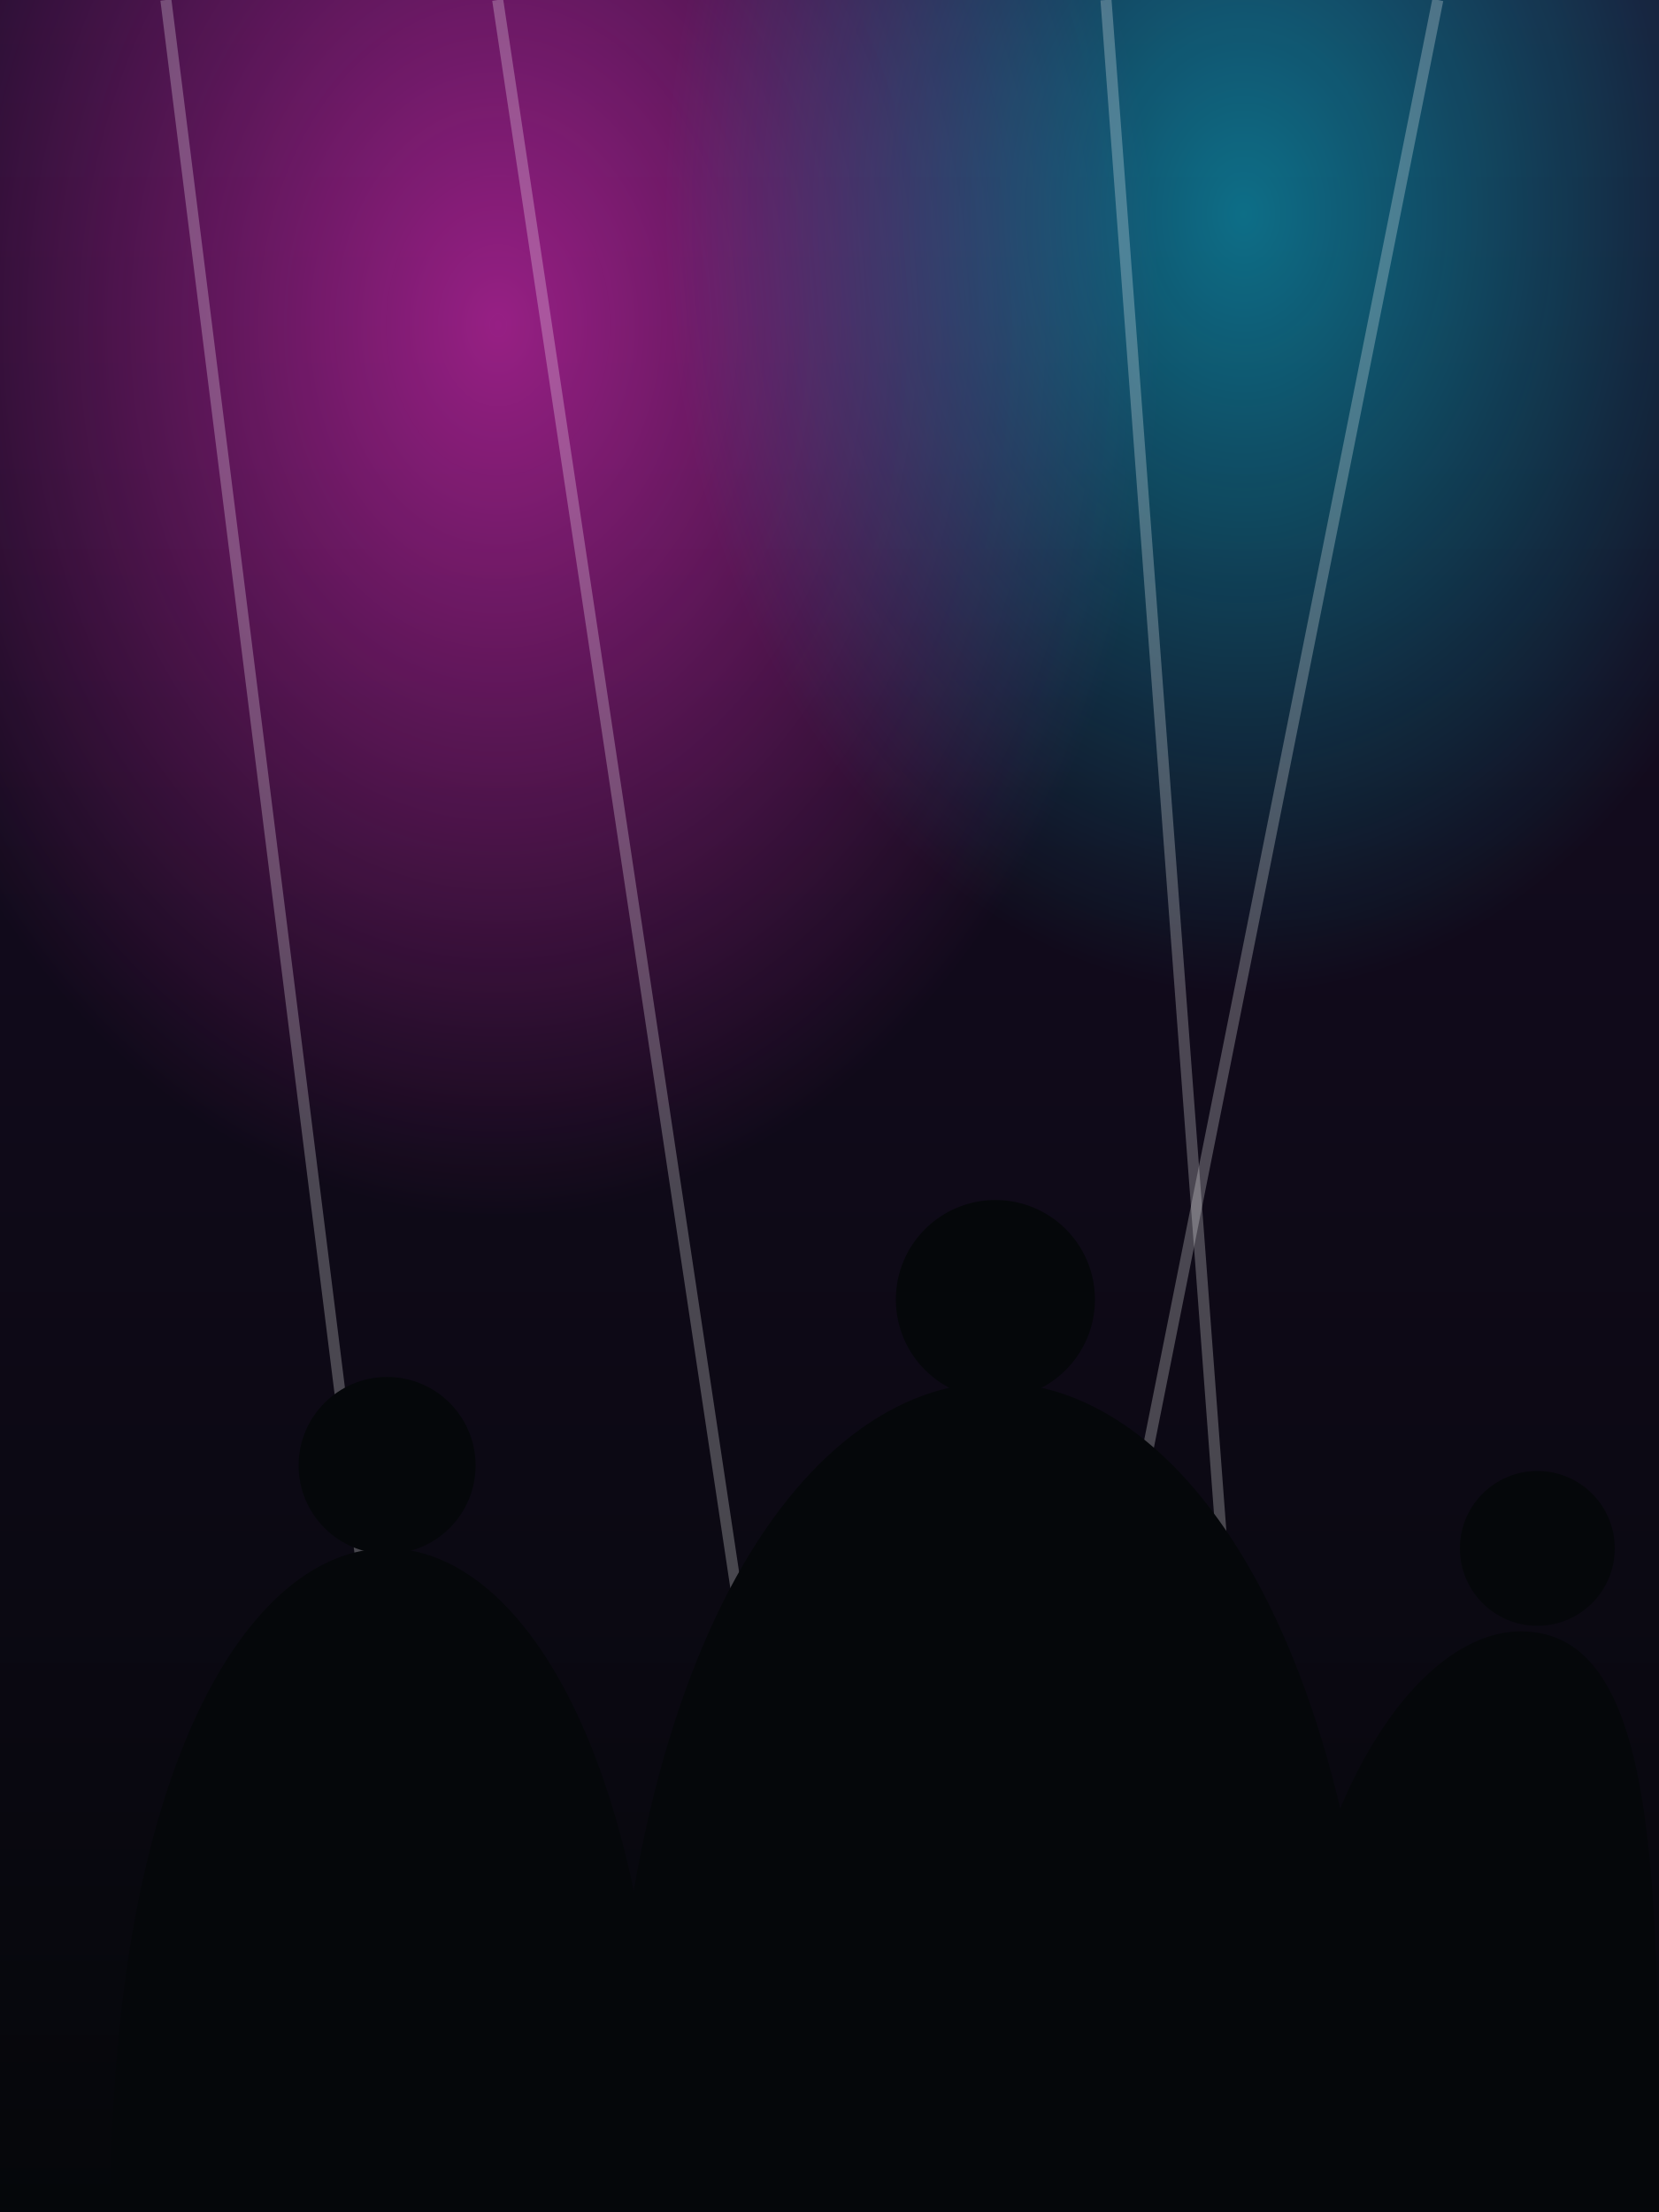
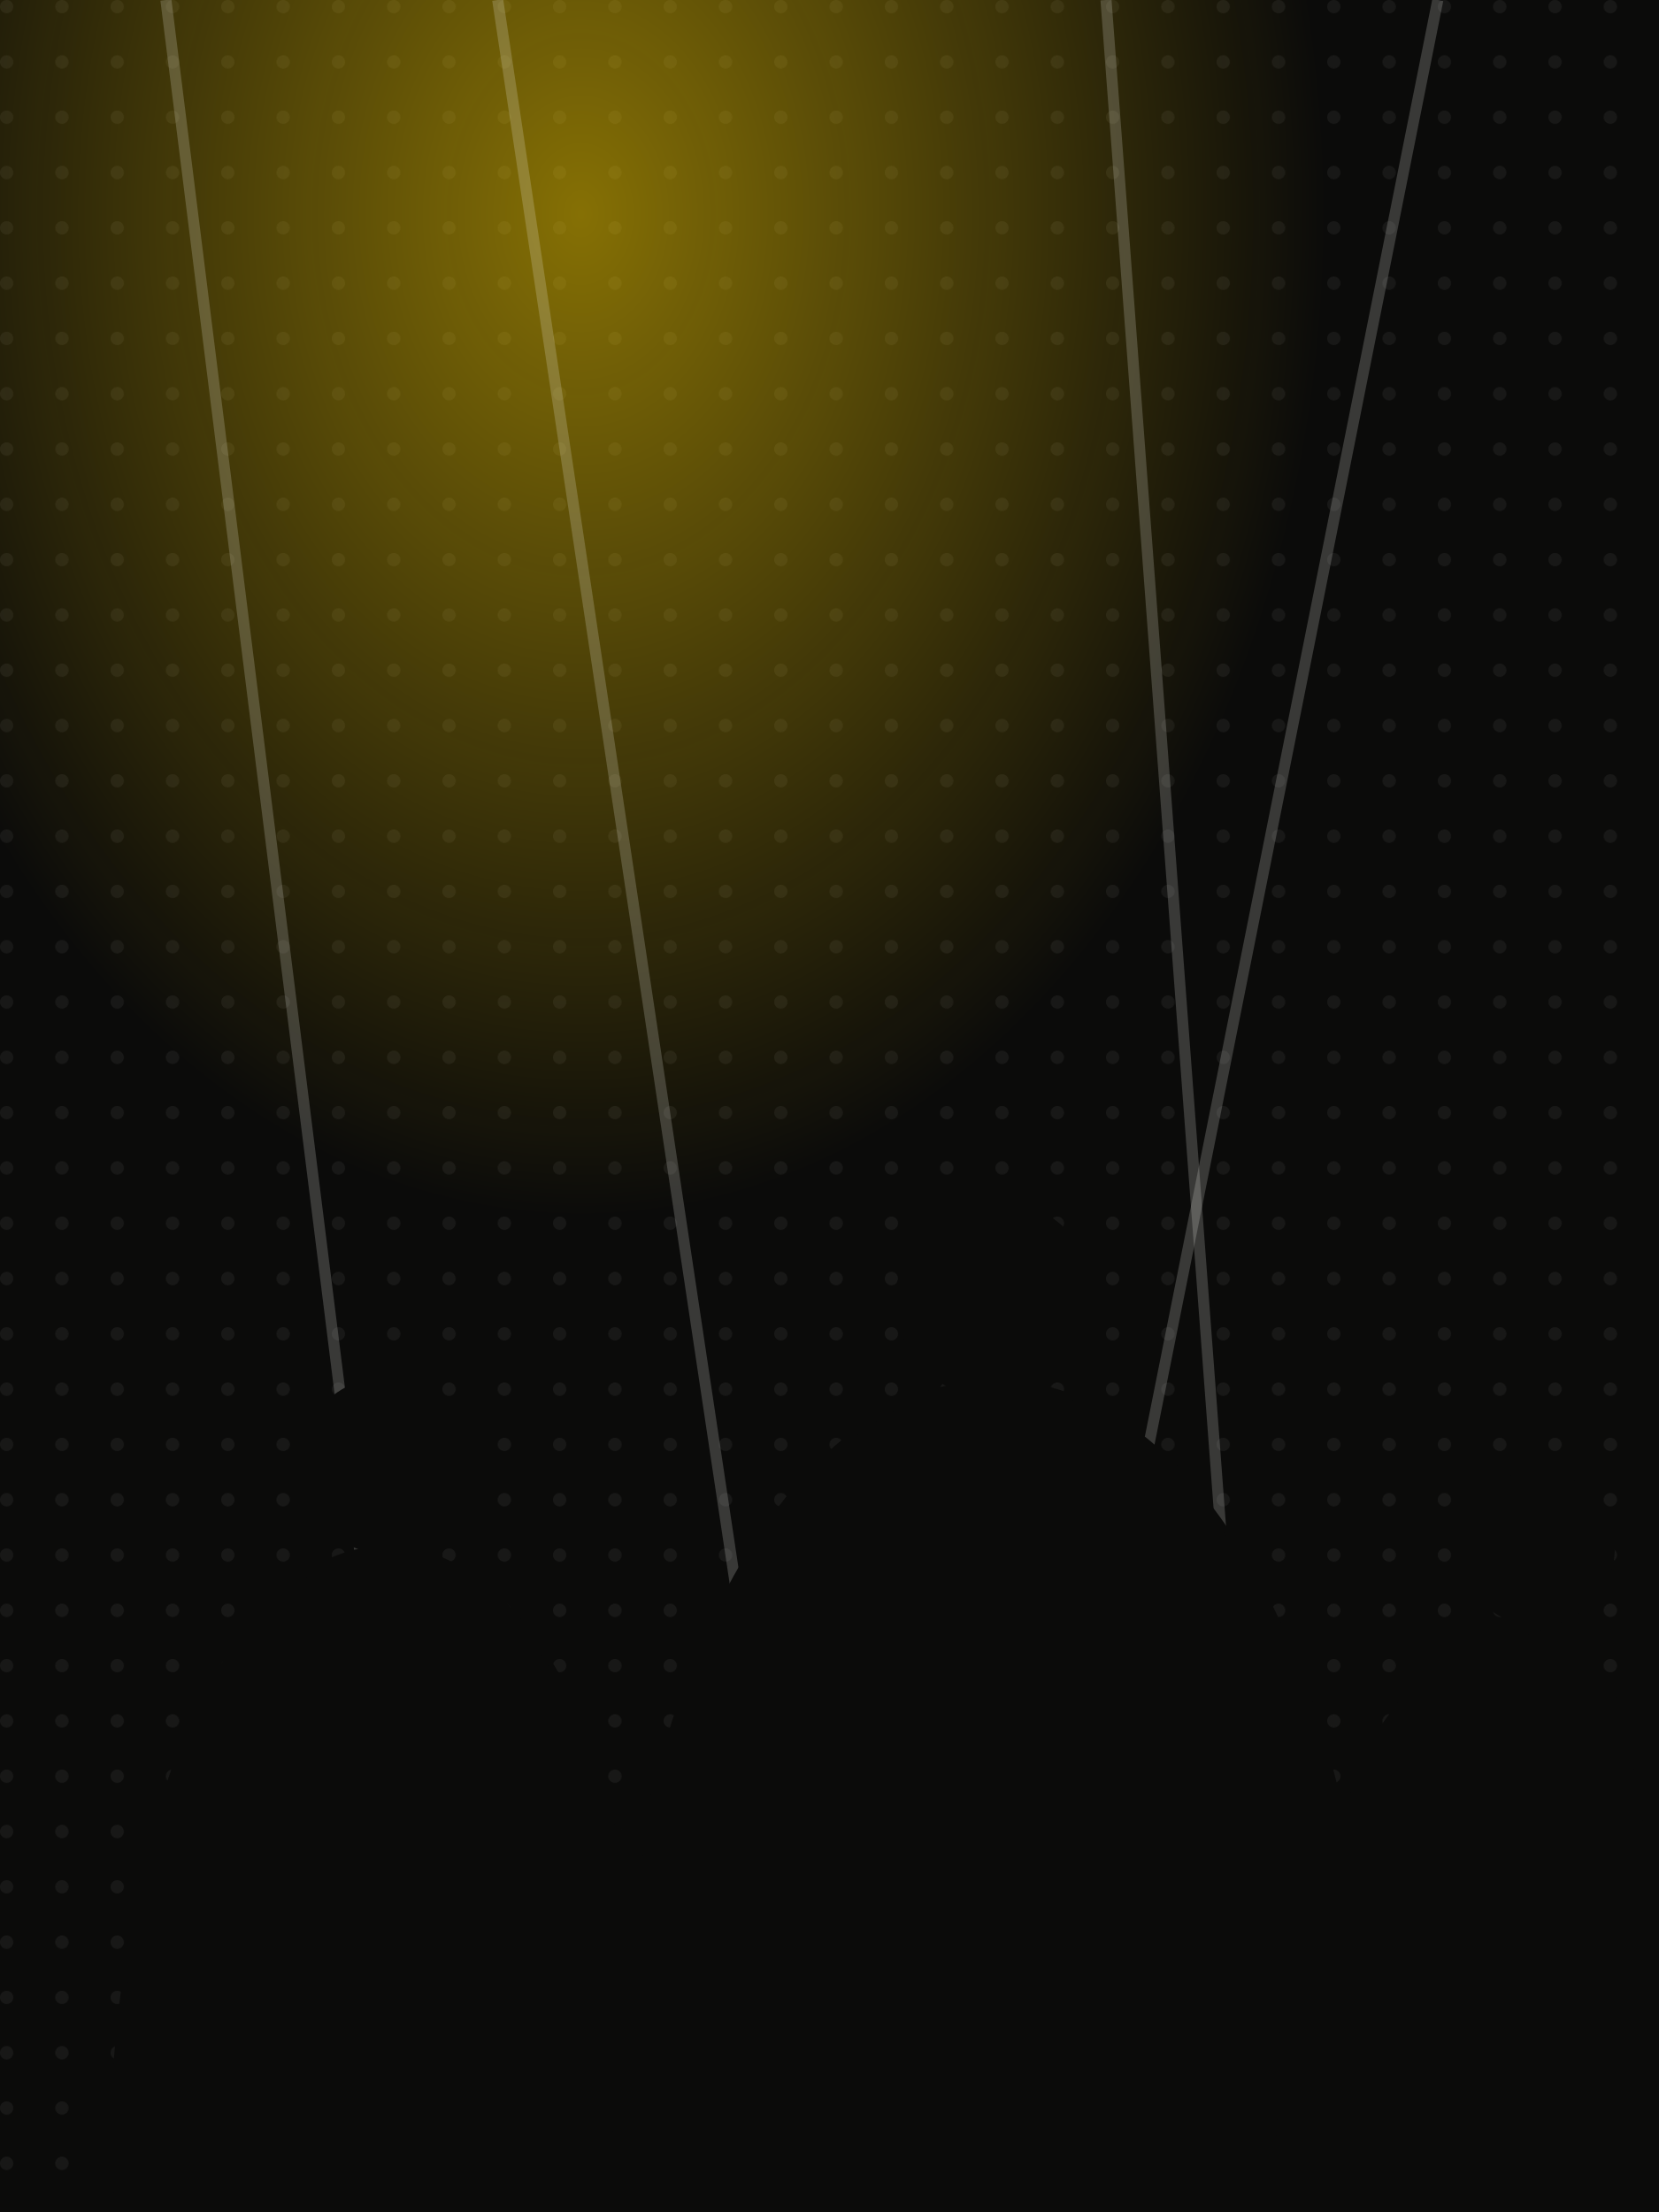
<svg xmlns="http://www.w3.org/2000/svg" viewBox="0 0 300 400">
  <defs>
-     <linearGradient id="gb1" x1="0%" y1="0%" x2="0%" y2="100%">
-       <stop offset="0%" stop-color="#1a0d28" />
-       <stop offset="100%" stop-color="#05070a" />
-     </linearGradient>
-     <radialGradient id="sp1" cx="30%" cy="15%" r="40%">
-       <stop offset="0%" stop-color="#ff2fd3" stop-opacity="0.55" />
-       <stop offset="100%" stop-color="#ff2fd3" stop-opacity="0" />
+     <radialGradient id="sp1" cx="35%" cy="10%" r="45%">
+       <stop offset="0%" stop-color="#ffd400" stop-opacity="0.5" />
+       <stop offset="100%" stop-color="#ffd400" stop-opacity="0" />
    </radialGradient>
-     <radialGradient id="sp2" cx="75%" cy="10%" r="35%">
-       <stop offset="0%" stop-color="#00e5ff" stop-opacity="0.45" />
-       <stop offset="100%" stop-color="#00e5ff" stop-opacity="0" />
-     </radialGradient>
+     <pattern id="dots1" width="10" height="10" patternUnits="userSpaceOnUse">
+       <circle cx="1.2" cy="1.2" r="1.2" fill="#f4f3ee" opacity="0.06" />
+     </pattern>
  </defs>
-   <rect width="300" height="400" fill="url(#gb1)" />
+   <rect width="300" height="400" fill="#0b0b0a" />
+   <rect width="300" height="400" fill="url(#dots1)" />
  <rect width="300" height="400" fill="url(#sp1)" />
-   <rect width="300" height="400" fill="url(#sp2)" />
-   <g stroke="#ffffff" stroke-opacity="0.25" stroke-width="2">
+   <g stroke="#f4f3ee" stroke-opacity="0.2" stroke-width="2">
    <line x1="30" y1="0" x2="80" y2="400" />
    <line x1="90" y1="0" x2="150" y2="400" />
    <line x1="200" y1="0" x2="230" y2="400" />
    <line x1="260" y1="0" x2="180" y2="400" />
  </g>
-   <g fill="#05070a">
+   <g fill="#0b0b0a" stroke="#0b0b0a">
    <path d="M20 400 C20 320 45 280 70 280 C95 280 120 320 120 400 Z" />
    <path d="M110 400 C110 300 145 250 180 250 C215 250 250 300 250 400 Z" />
    <path d="M230 400 C230 330 255 295 275 295 C300 295 300 340 300 400 Z" />
  </g>
-   <g fill="#05070a">
+   <g fill="#0b0b0a">
    <circle cx="70" cy="265" r="16" />
    <circle cx="180" cy="235" r="18" />
    <circle cx="278" cy="280" r="14" />
  </g>
</svg>
